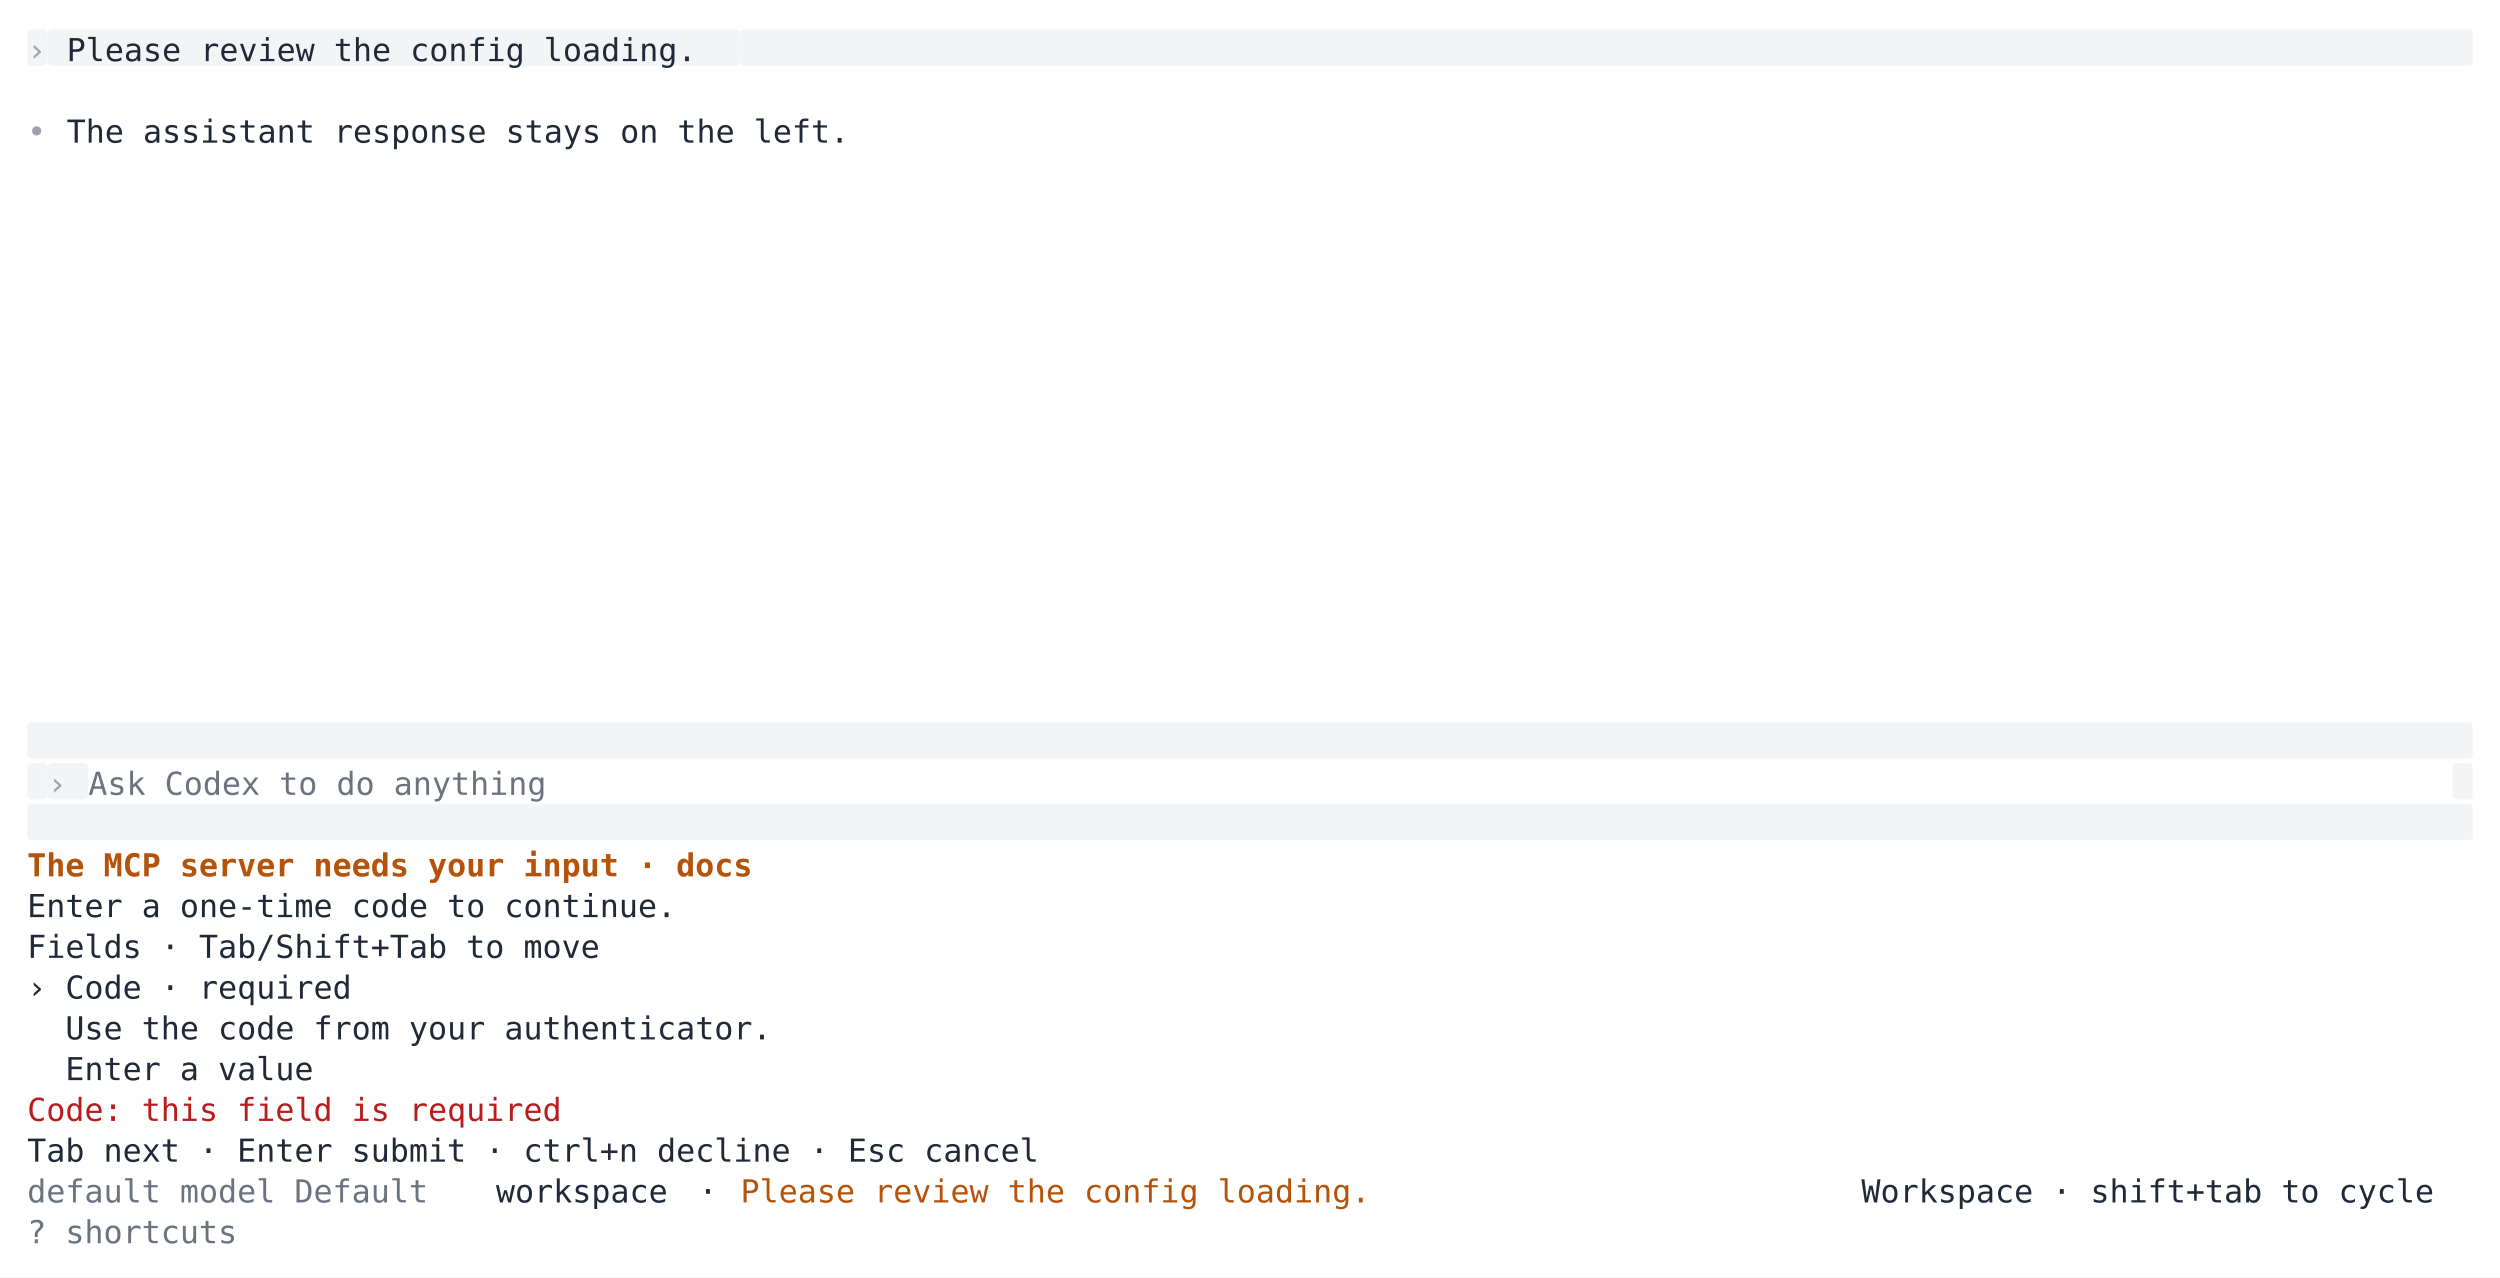
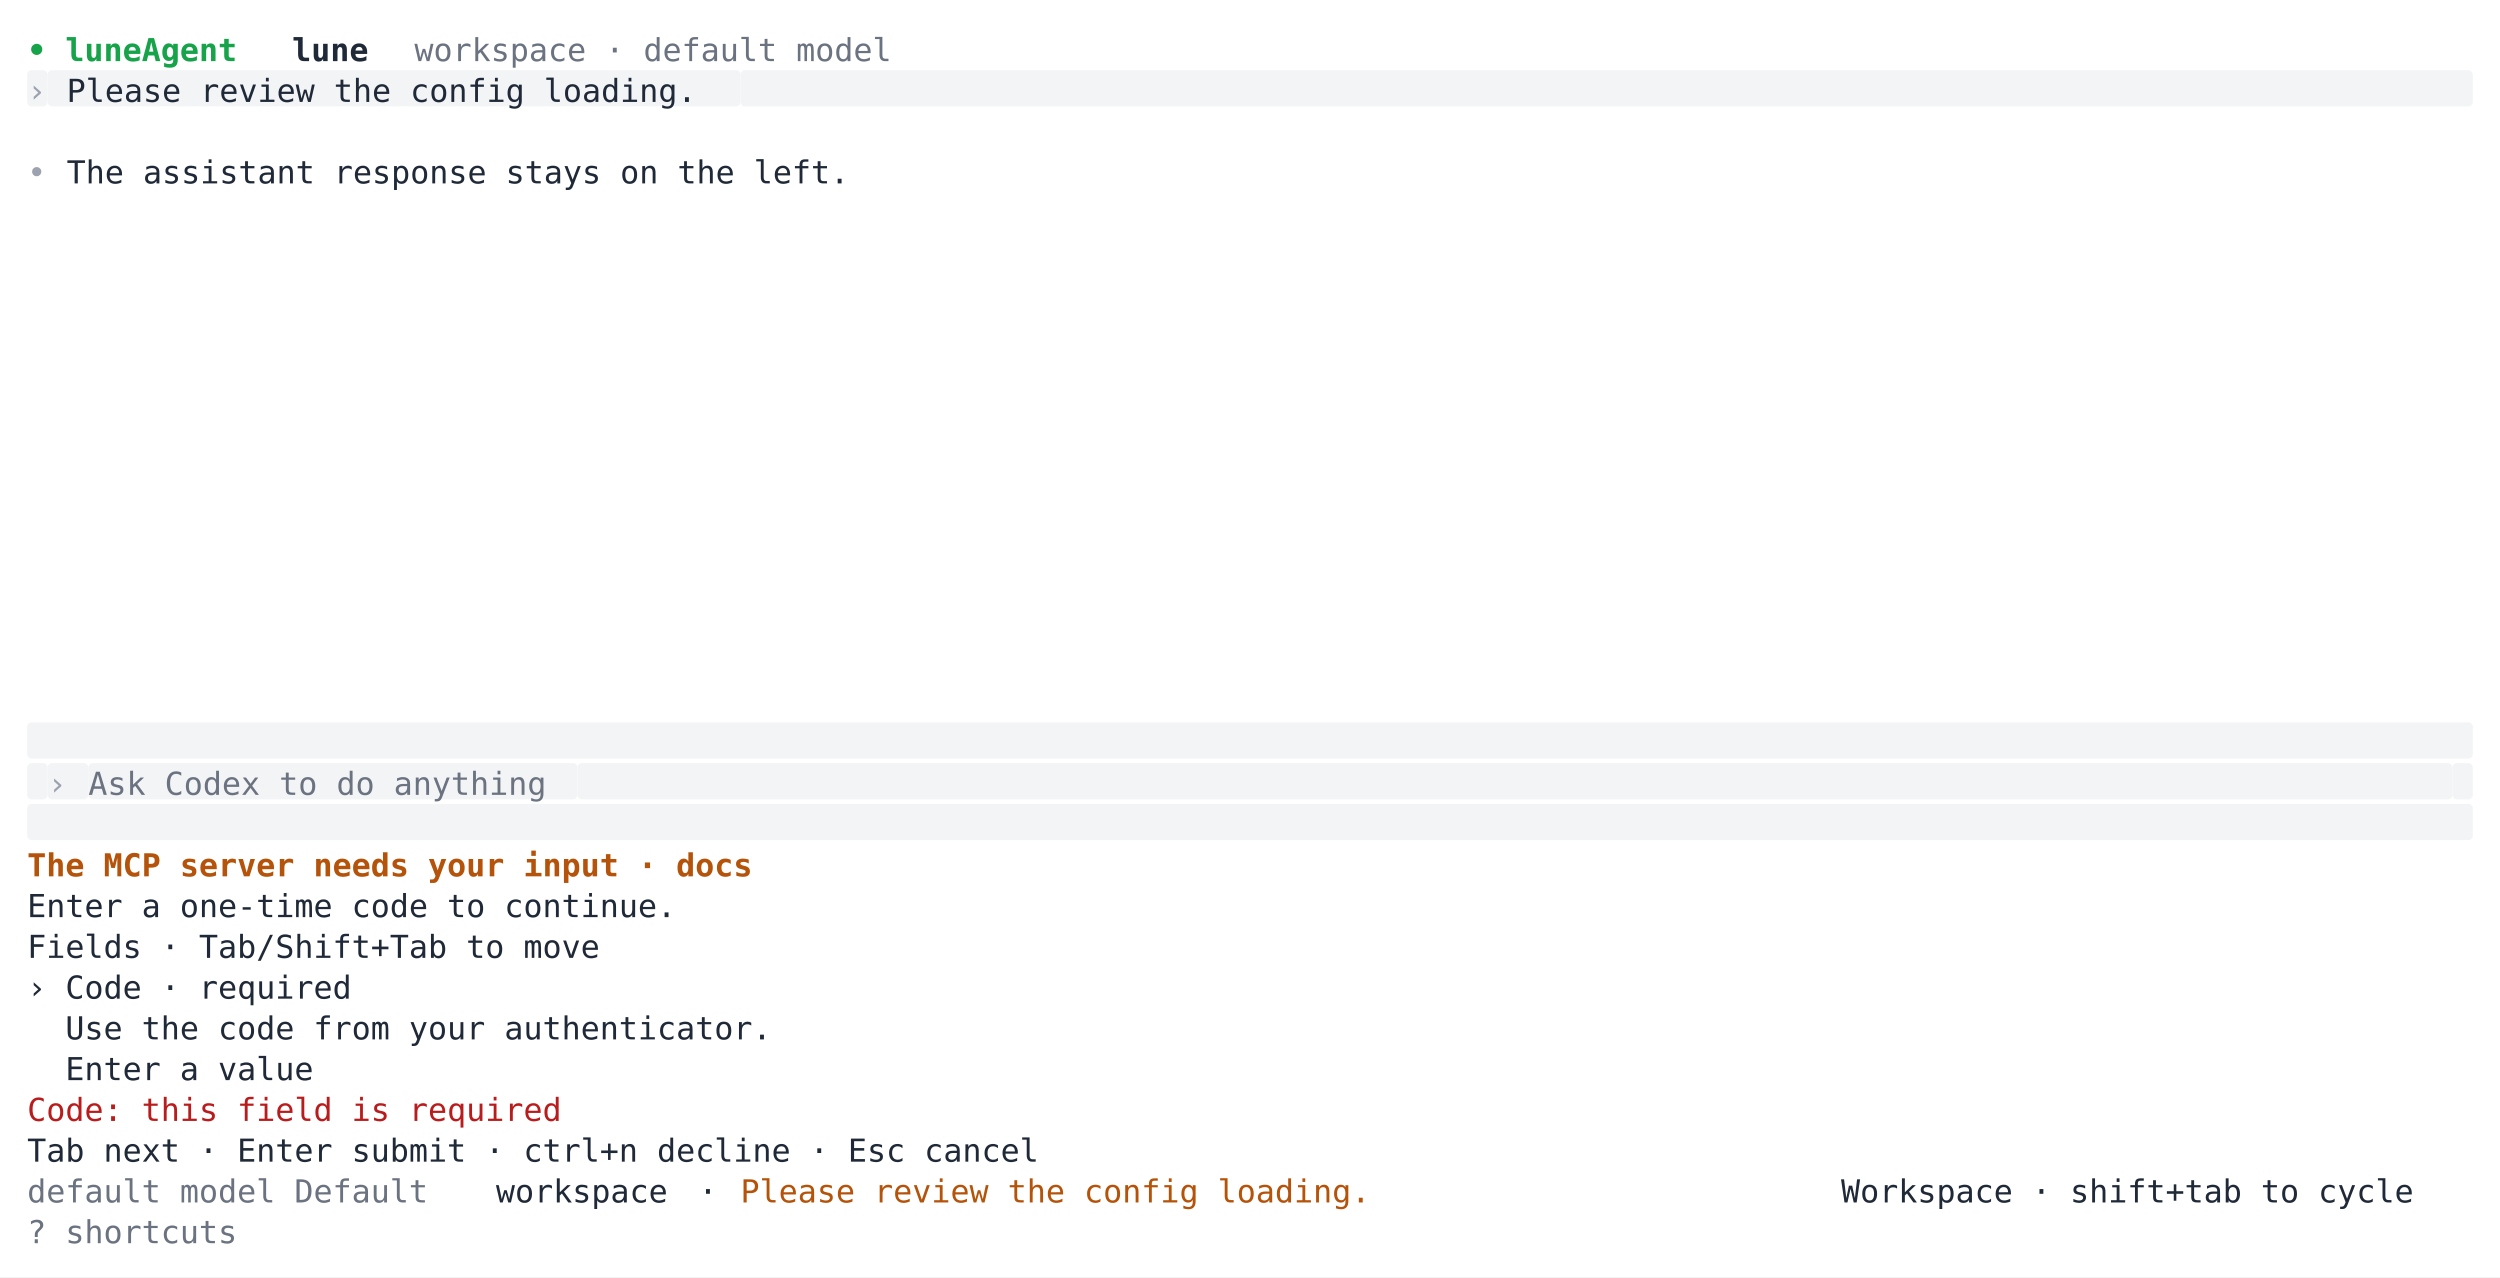
<svg xmlns="http://www.w3.org/2000/svg" width="1104" height="564" viewBox="0 0 1104 564">
  <rect width="100%" height="100%" fill="#ffffff" />
-   <rect x="12" y="13" width="9" height="16" rx="2" fill="#f3f4f6" />
-   <text xml:space="preserve" x="12" y="27" fill="#9ca3af" font-family="Cascadia Mono, Consolas, monospace" font-size="14">›</text>
-   <rect x="21" y="13" width="306" height="16" rx="2" fill="#f3f4f6" />
-   <text xml:space="preserve" x="21" y="27" fill="#1f2937" font-family="Cascadia Mono, Consolas, monospace" font-size="14"> Please review the config loading.</text>
-   <rect x="327" y="13" width="765" height="16" rx="2" fill="#f3f4f6" />
-   <text xml:space="preserve" x="327" y="27" fill="#1F2937" font-family="Cascadia Mono, Consolas, monospace" font-size="14">                                                                                     </text>
-   <text xml:space="preserve" x="12" y="45" fill="#1F2937" font-family="Cascadia Mono, Consolas, monospace" font-size="14">                                                                                                                        </text>
-   <text xml:space="preserve" x="12" y="63" fill="#9ca3af" font-family="Cascadia Mono, Consolas, monospace" font-size="14">•</text>
-   <text xml:space="preserve" x="21" y="63" fill="#1f2937" font-family="Cascadia Mono, Consolas, monospace" font-size="14"> The assistant response stays on the left.</text>
-   <text xml:space="preserve" x="399" y="63" fill="#1F2937" font-family="Cascadia Mono, Consolas, monospace" font-size="14">                                                                             </text>
-   <text xml:space="preserve" x="12" y="81" fill="#1F2937" font-family="Cascadia Mono, Consolas, monospace" font-size="14">                                                                                                                        </text>
+   <text xml:space="preserve" x="12" y="27" fill="#16a34a" font-family="Cascadia Mono, Consolas, monospace" font-size="14" font-weight="bold">• luneAgent</text>
+   <text xml:space="preserve" x="111" y="27" fill="#1F2937" font-family="Cascadia Mono, Consolas, monospace" font-size="14">  </text>
+   <text xml:space="preserve" x="129" y="27" fill="#1f2937" font-family="Cascadia Mono, Consolas, monospace" font-size="14" font-weight="bold">lune</text>
+   <text xml:space="preserve" x="165" y="27" fill="#1F2937" font-family="Cascadia Mono, Consolas, monospace" font-size="14">  </text>
+   <text xml:space="preserve" x="183" y="27" fill="#6b7280" font-family="Cascadia Mono, Consolas, monospace" font-size="14">workspace · default model</text>
+   <text xml:space="preserve" x="408" y="27" fill="#1F2937" font-family="Cascadia Mono, Consolas, monospace" font-size="14">                                                                            </text>
+   <rect x="12" y="31" width="9" height="16" rx="2" fill="#f3f4f6" />
+   <text xml:space="preserve" x="12" y="45" fill="#9ca3af" font-family="Cascadia Mono, Consolas, monospace" font-size="14">›</text>
+   <rect x="21" y="31" width="306" height="16" rx="2" fill="#f3f4f6" />
+   <text xml:space="preserve" x="21" y="45" fill="#1f2937" font-family="Cascadia Mono, Consolas, monospace" font-size="14"> Please review the config loading.</text>
+   <rect x="327" y="31" width="765" height="16" rx="2" fill="#f3f4f6" />
+   <text xml:space="preserve" x="327" y="45" fill="#1F2937" font-family="Cascadia Mono, Consolas, monospace" font-size="14">                                                                                     </text>
+   <text xml:space="preserve" x="12" y="63" fill="#1F2937" font-family="Cascadia Mono, Consolas, monospace" font-size="14">                                                                                                                        </text>
+   <text xml:space="preserve" x="12" y="81" fill="#9ca3af" font-family="Cascadia Mono, Consolas, monospace" font-size="14">•</text>
+   <text xml:space="preserve" x="21" y="81" fill="#1f2937" font-family="Cascadia Mono, Consolas, monospace" font-size="14"> The assistant response stays on the left.</text>
+   <text xml:space="preserve" x="399" y="81" fill="#1F2937" font-family="Cascadia Mono, Consolas, monospace" font-size="14">                                                                             </text>
  <text xml:space="preserve" x="12" y="99" fill="#1F2937" font-family="Cascadia Mono, Consolas, monospace" font-size="14">                                                                                                                        </text>
  <text xml:space="preserve" x="12" y="117" fill="#1F2937" font-family="Cascadia Mono, Consolas, monospace" font-size="14">                                                                                                                        </text>
  <text xml:space="preserve" x="12" y="135" fill="#1F2937" font-family="Cascadia Mono, Consolas, monospace" font-size="14">                                                                                                                        </text>
  <text xml:space="preserve" x="12" y="153" fill="#1F2937" font-family="Cascadia Mono, Consolas, monospace" font-size="14">                                                                                                                        </text>
  <text xml:space="preserve" x="12" y="171" fill="#1F2937" font-family="Cascadia Mono, Consolas, monospace" font-size="14">                                                                                                                        </text>
  <text xml:space="preserve" x="12" y="189" fill="#1F2937" font-family="Cascadia Mono, Consolas, monospace" font-size="14">                                                                                                                        </text>
  <text xml:space="preserve" x="12" y="207" fill="#1F2937" font-family="Cascadia Mono, Consolas, monospace" font-size="14">                                                                                                                        </text>
  <text xml:space="preserve" x="12" y="225" fill="#1F2937" font-family="Cascadia Mono, Consolas, monospace" font-size="14">                                                                                                                        </text>
  <text xml:space="preserve" x="12" y="243" fill="#1F2937" font-family="Cascadia Mono, Consolas, monospace" font-size="14">                                                                                                                        </text>
  <text xml:space="preserve" x="12" y="261" fill="#1F2937" font-family="Cascadia Mono, Consolas, monospace" font-size="14">                                                                                                                        </text>
  <text xml:space="preserve" x="12" y="279" fill="#1F2937" font-family="Cascadia Mono, Consolas, monospace" font-size="14">                                                                                                                        </text>
  <text xml:space="preserve" x="12" y="297" fill="#1F2937" font-family="Cascadia Mono, Consolas, monospace" font-size="14">                                                                                                                        </text>
  <text xml:space="preserve" x="12" y="315" fill="#1F2937" font-family="Cascadia Mono, Consolas, monospace" font-size="14">                                                                                                                        </text>
  <rect x="12" y="319" width="1080" height="16" rx="2" fill="#f3f4f6" />
  <text xml:space="preserve" x="12" y="333" fill="#1F2937" font-family="Cascadia Mono, Consolas, monospace" font-size="14">                                                                                                                        </text>
  <rect x="12" y="337" width="9" height="16" rx="2" fill="#f3f4f6" />
  <text xml:space="preserve" x="12" y="351" fill="#1F2937" font-family="Cascadia Mono, Consolas, monospace" font-size="14"> </text>
  <rect x="21" y="337" width="18" height="16" rx="2" fill="#f3f4f6" />
  <text xml:space="preserve" x="21" y="351" fill="#9ca3af" font-family="Cascadia Mono, Consolas, monospace" font-size="14">› </text>
+   <rect x="39" y="337" width="216" height="16" rx="2" fill="#f3f4f6" />
  <text xml:space="preserve" x="39" y="351" fill="#6b7280" font-family="Cascadia Mono, Consolas, monospace" font-size="14">Ask Codex to do anything</text>
+   <rect x="255" y="337" width="828" height="16" rx="2" fill="#f3f4f6" />
  <text xml:space="preserve" x="255" y="351" fill="#1f2937" font-family="Cascadia Mono, Consolas, monospace" font-size="14">                                                                                            </text>
  <rect x="1083" y="337" width="9" height="16" rx="2" fill="#f3f4f6" />
  <text xml:space="preserve" x="1083" y="351" fill="#1F2937" font-family="Cascadia Mono, Consolas, monospace" font-size="14"> </text>
  <rect x="12" y="355" width="1080" height="16" rx="2" fill="#f3f4f6" />
  <text xml:space="preserve" x="12" y="369" fill="#1F2937" font-family="Cascadia Mono, Consolas, monospace" font-size="14">                                                                                                                        </text>
  <text xml:space="preserve" x="12" y="387" fill="#b45309" font-family="Cascadia Mono, Consolas, monospace" font-size="14" font-weight="bold">The MCP server needs your input · docs</text>
  <text xml:space="preserve" x="354" y="387" fill="#1F2937" font-family="Cascadia Mono, Consolas, monospace" font-size="14">                                                                                  </text>
  <text xml:space="preserve" x="12" y="405" fill="#1F2937" font-family="Cascadia Mono, Consolas, monospace" font-size="14">Enter a one-time code to continue.                                                                                      </text>
  <text xml:space="preserve" x="12" y="423" fill="#1F2937" font-family="Cascadia Mono, Consolas, monospace" font-size="14">Fields · Tab/Shift+Tab to move                                                                                          </text>
  <text xml:space="preserve" x="12" y="441" fill="#1F2937" font-family="Cascadia Mono, Consolas, monospace" font-size="14">› Code · required                                                                                                       </text>
  <text xml:space="preserve" x="12" y="459" fill="#1F2937" font-family="Cascadia Mono, Consolas, monospace" font-size="14">  Use the code from your authenticator.                                                                                 </text>
  <text xml:space="preserve" x="12" y="477" fill="#1F2937" font-family="Cascadia Mono, Consolas, monospace" font-size="14">  Enter a value                                                                                                         </text>
  <text xml:space="preserve" x="12" y="495" fill="#b91c1c" font-family="Cascadia Mono, Consolas, monospace" font-size="14">Code: this field is required</text>
  <text xml:space="preserve" x="264" y="495" fill="#1F2937" font-family="Cascadia Mono, Consolas, monospace" font-size="14">                                                                                            </text>
  <text xml:space="preserve" x="12" y="513" fill="#1F2937" font-family="Cascadia Mono, Consolas, monospace" font-size="14">Tab next · Enter submit · ctrl+n decline · Esc cancel                                                                   </text>
  <text xml:space="preserve" x="12" y="531" fill="#6b7280" font-family="Cascadia Mono, Consolas, monospace" font-size="14">default model Default</text>
  <text xml:space="preserve" x="201" y="531" fill="#1F2937" font-family="Cascadia Mono, Consolas, monospace" font-size="14">  </text>
  <text xml:space="preserve" x="219" y="531" fill="#1f2937" font-family="Cascadia Mono, Consolas, monospace" font-size="14">workspace</text>
  <text xml:space="preserve" x="300" y="531" fill="#1F2937" font-family="Cascadia Mono, Consolas, monospace" font-size="14"> · </text>
  <text xml:space="preserve" x="327" y="531" fill="#b45309" font-family="Cascadia Mono, Consolas, monospace" font-size="14">Please review the config loading.</text>
-   <text xml:space="preserve" x="624" y="531" fill="#1F2937" font-family="Cascadia Mono, Consolas, monospace" font-size="14">                      </text>
-   <text xml:space="preserve" x="822" y="531" fill="#1f2937" font-family="Cascadia Mono, Consolas, monospace" font-size="14">Workspace · shift+tab to cycle</text>
+   <text xml:space="preserve" x="624" y="531" fill="#1F2937" font-family="Cascadia Mono, Consolas, monospace" font-size="14">                     </text>
+   <text xml:space="preserve" x="813" y="531" fill="#1f2937" font-family="Cascadia Mono, Consolas, monospace" font-size="14">Workspace · shift+tab to cycle</text>
+   <text xml:space="preserve" x="1083" y="531" fill="#1F2937" font-family="Cascadia Mono, Consolas, monospace" font-size="14"> </text>
  <text xml:space="preserve" x="12" y="549" fill="#6b7280" font-family="Cascadia Mono, Consolas, monospace" font-size="14">? shortcuts</text>
  <text xml:space="preserve" x="111" y="549" fill="#1F2937" font-family="Cascadia Mono, Consolas, monospace" font-size="14">                                                                                                             </text>
</svg>
